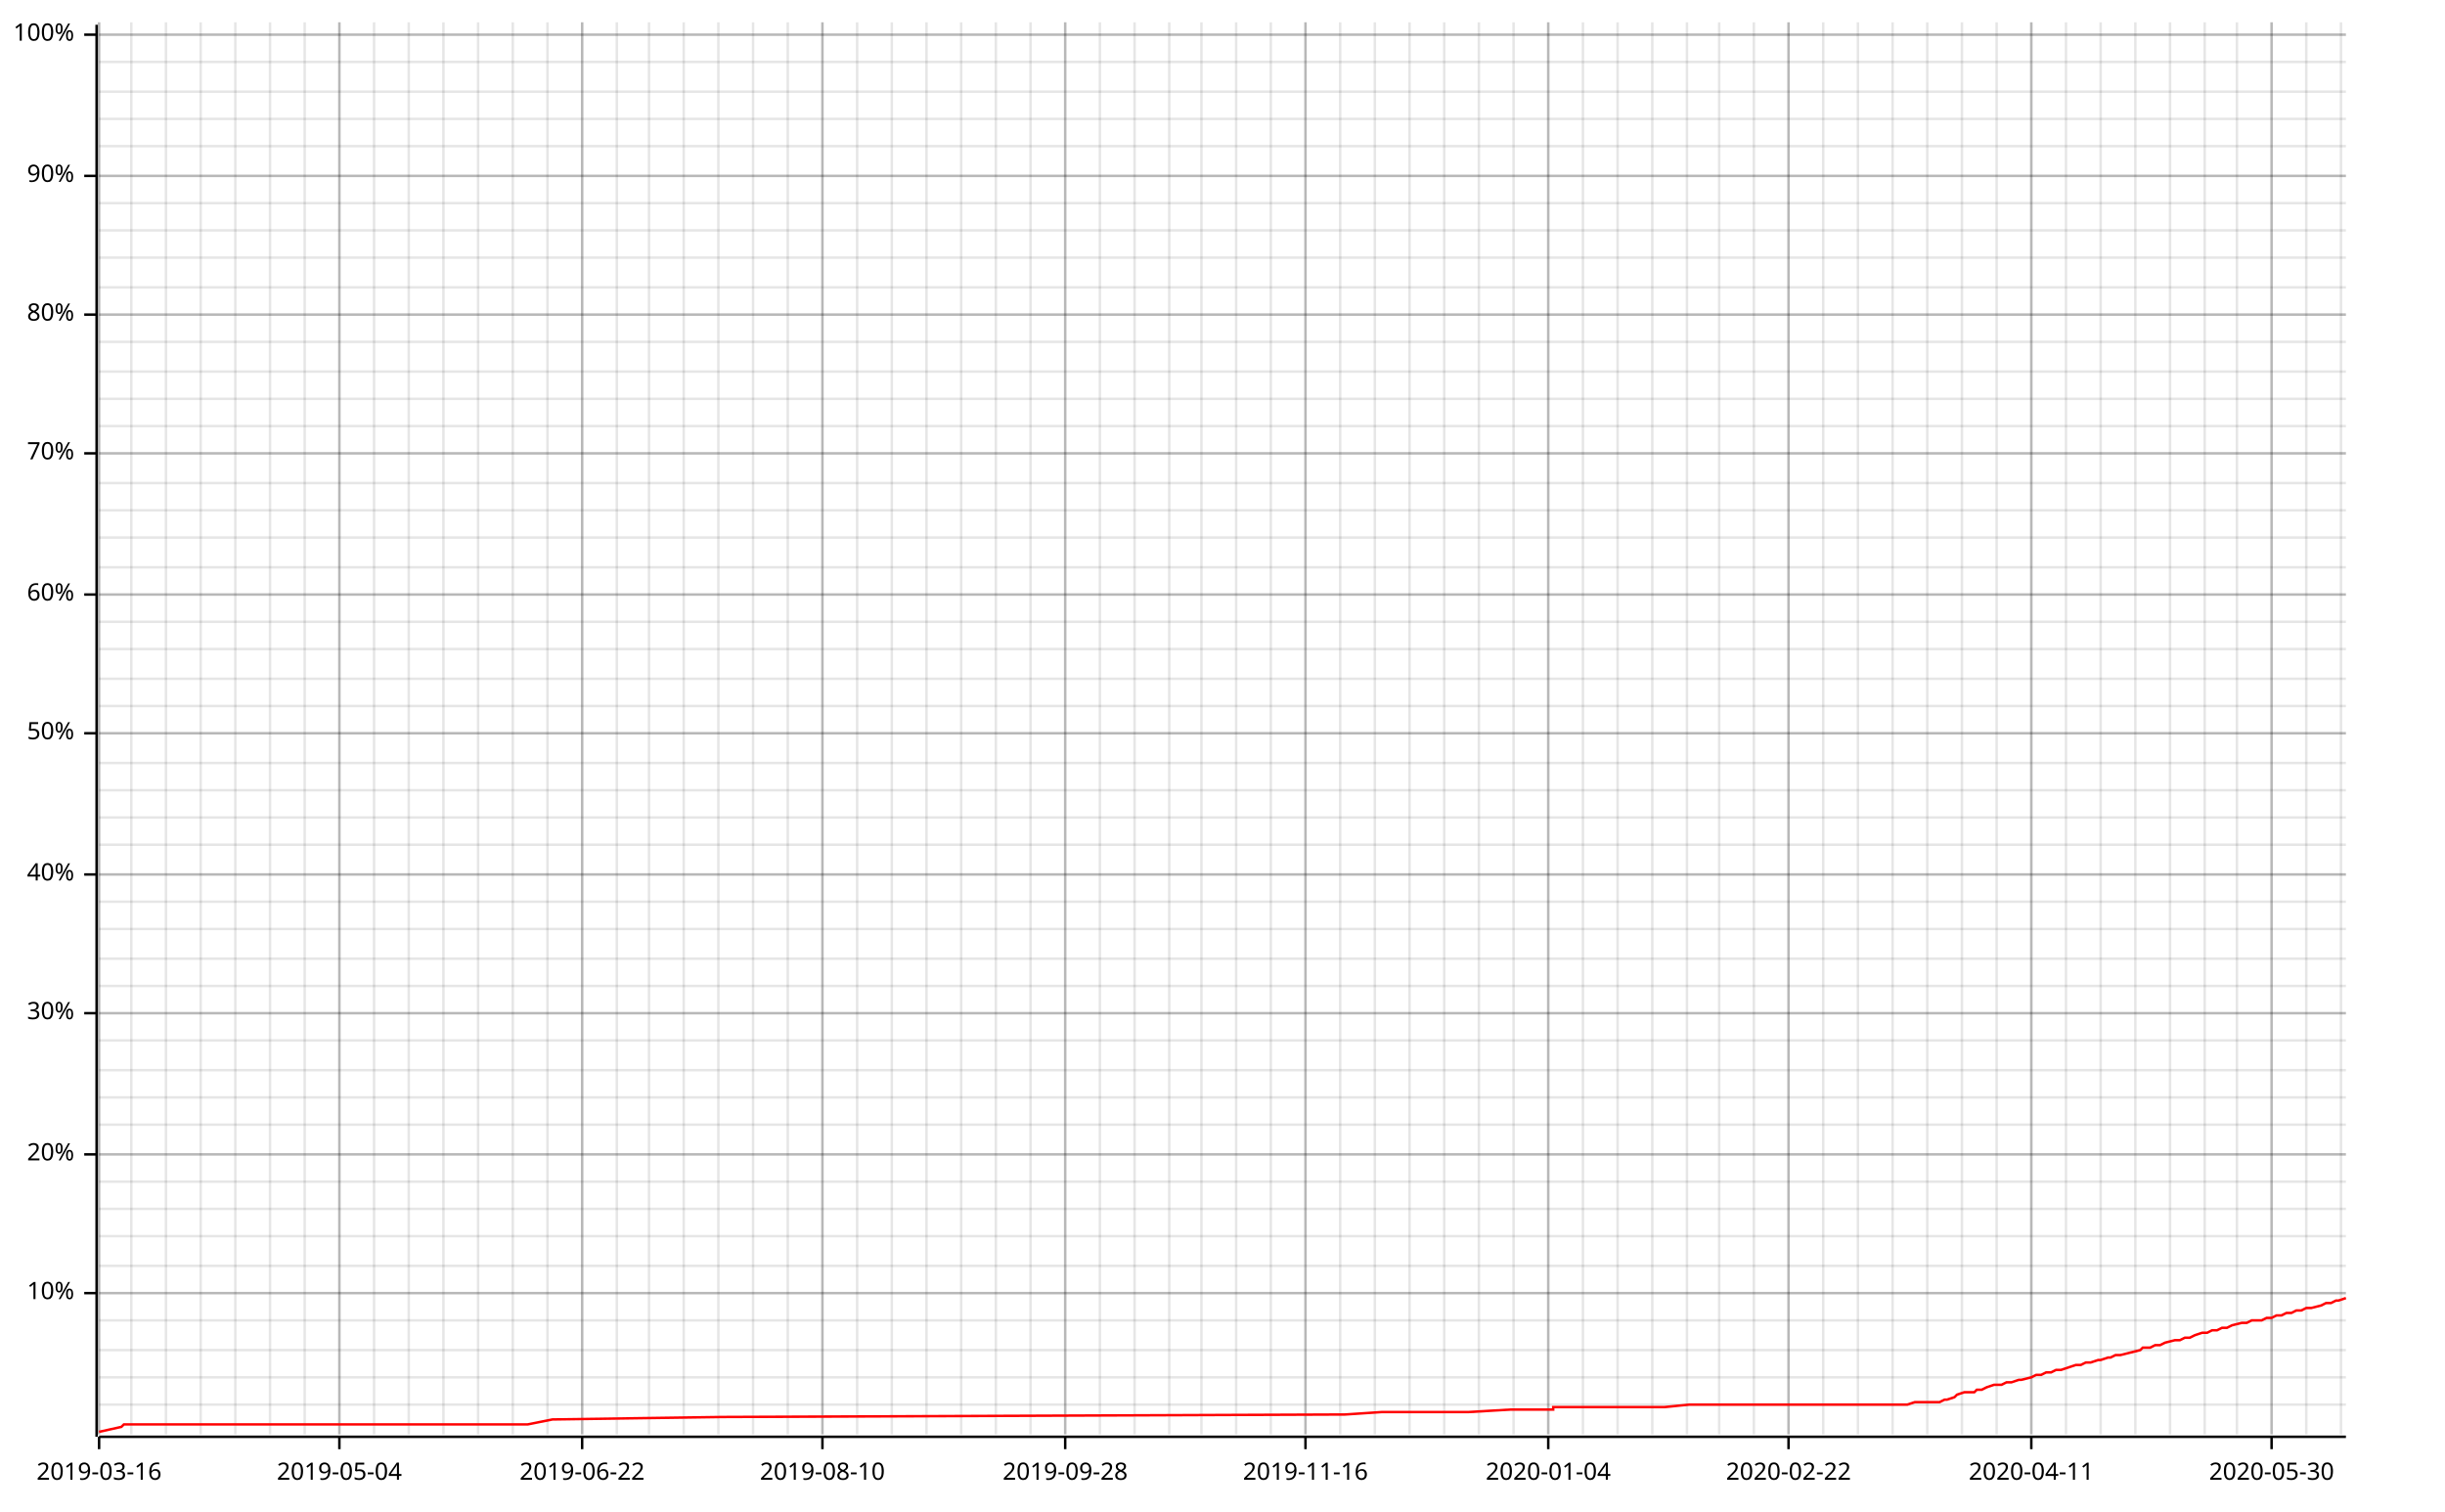
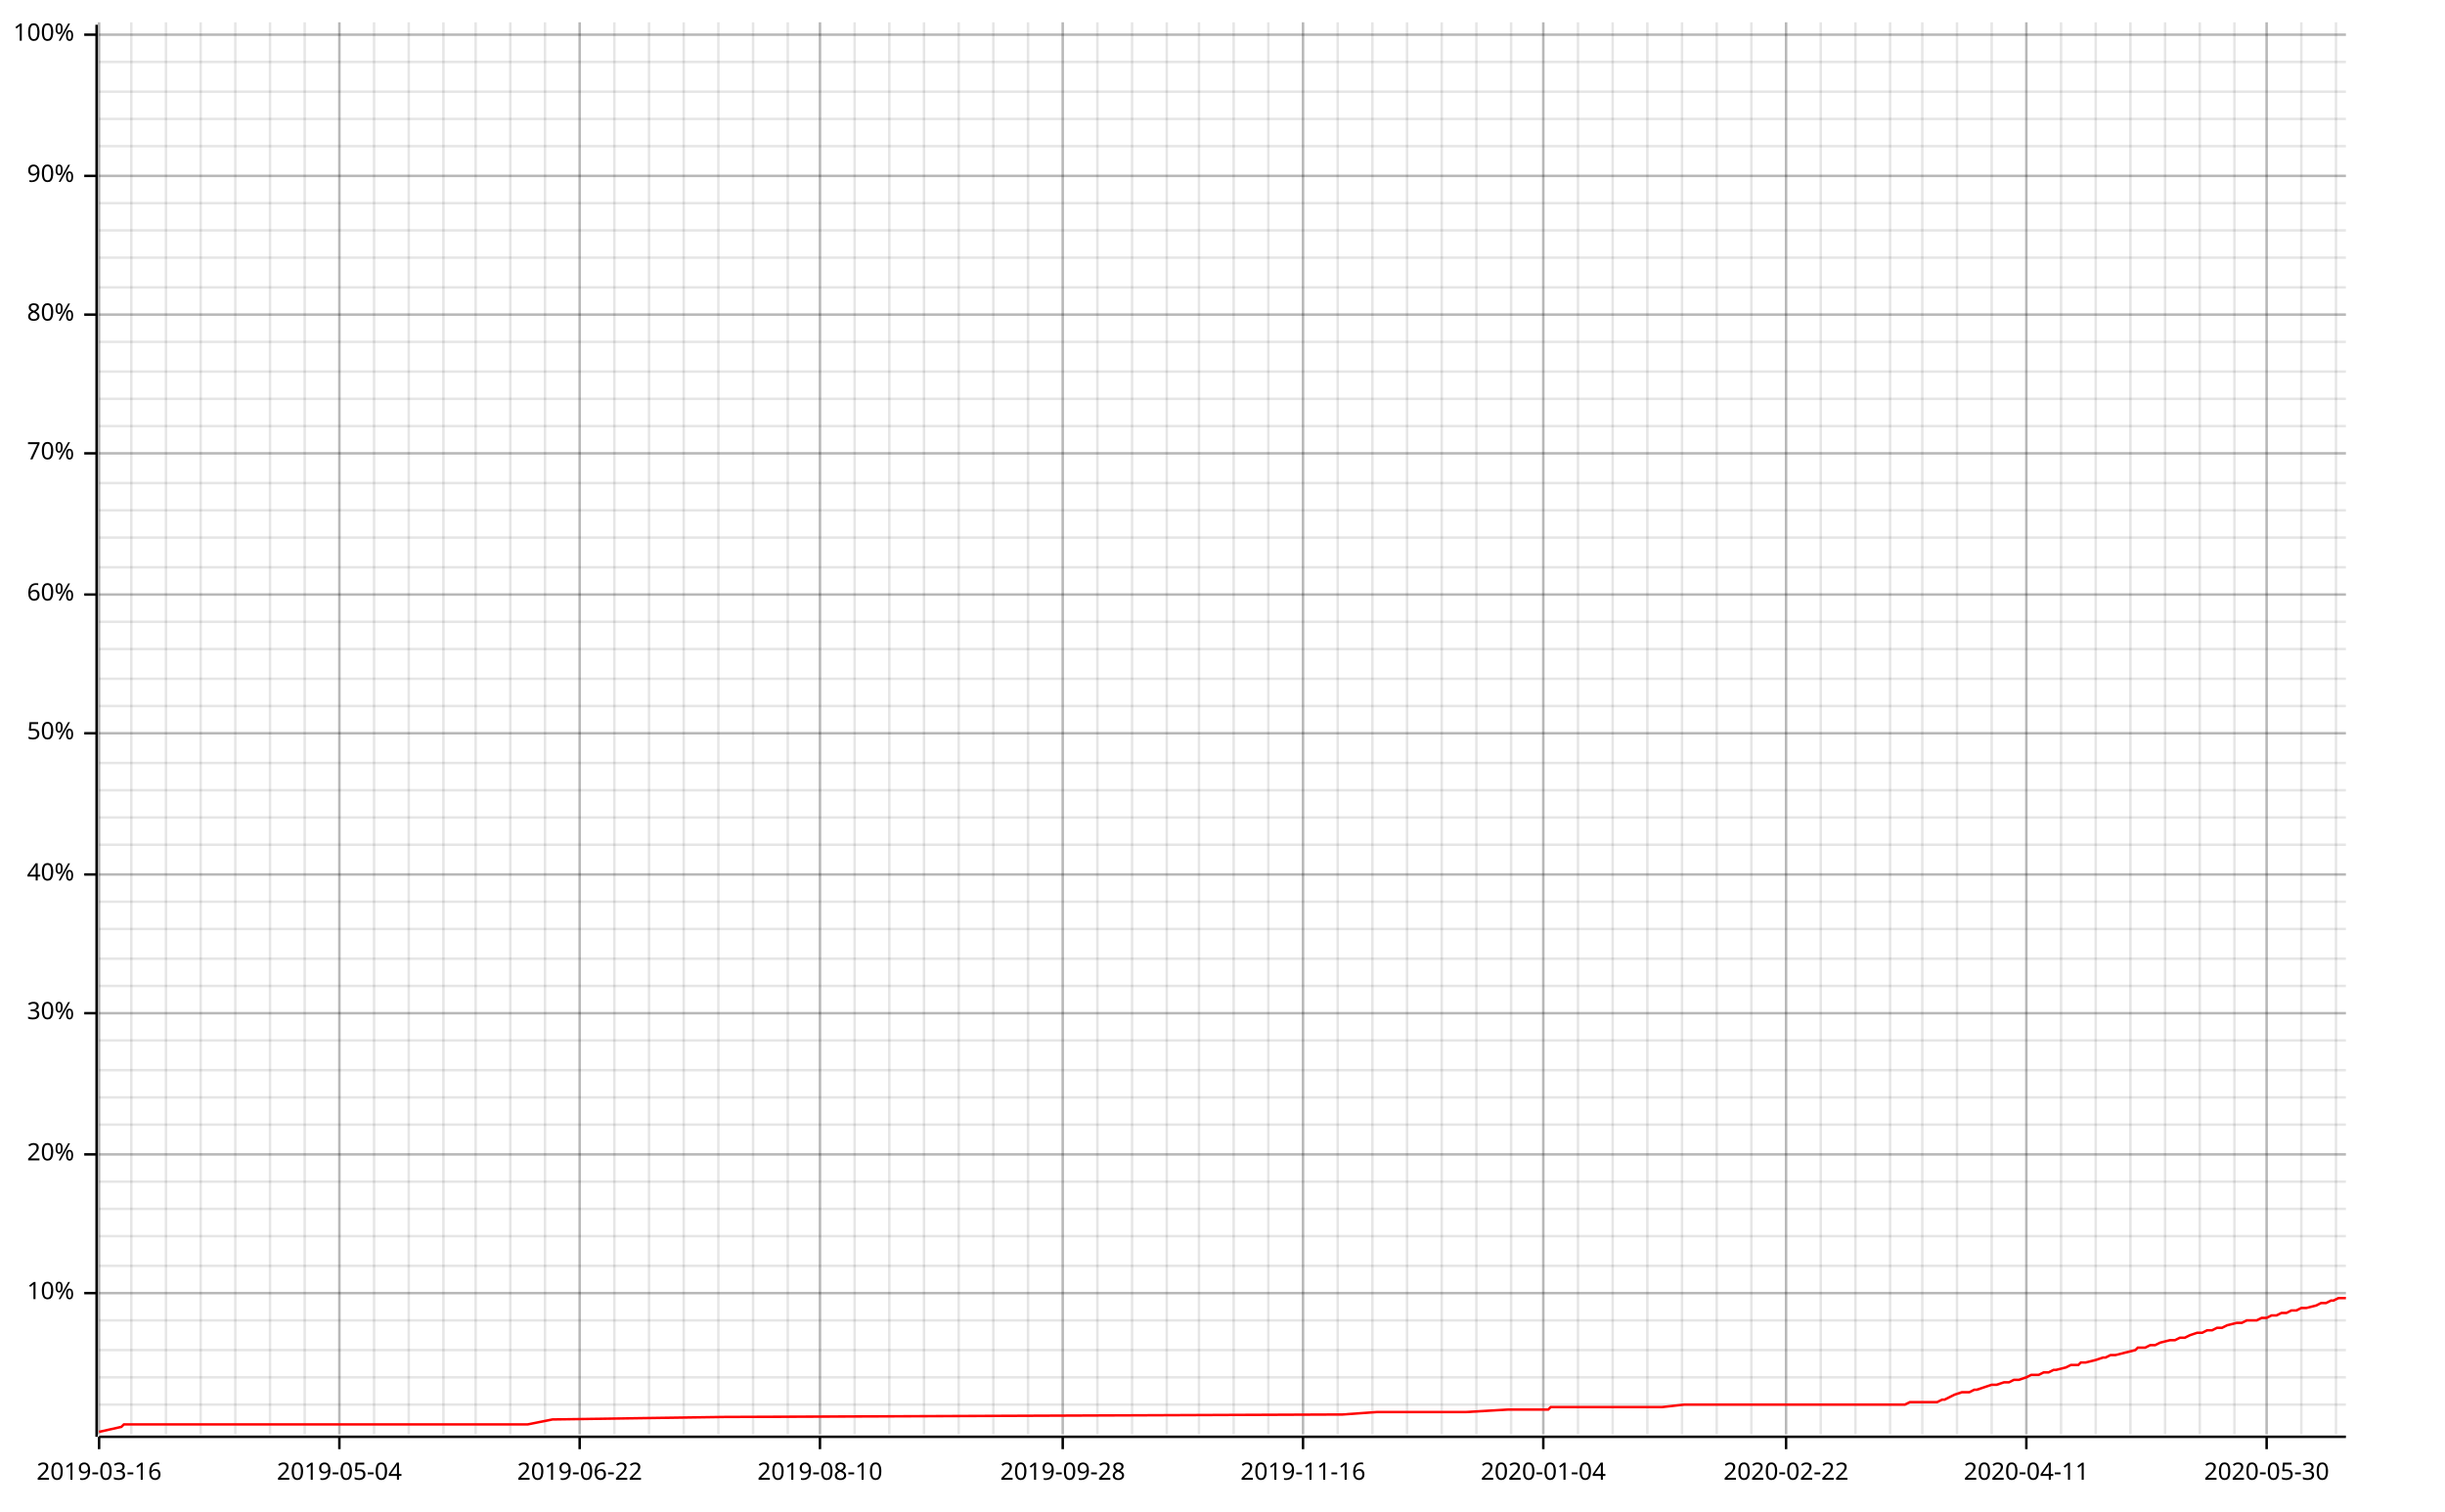
<svg xmlns="http://www.w3.org/2000/svg" width="987" height="610" viewBox="0 0 987 610">
  <line opacity="0.1" stroke="#000000" stroke-width="1" x1="40" y1="579" x2="40" y2="9" />
  <line opacity="0.1" stroke="#000000" stroke-width="1" x1="53" y1="579" x2="53" y2="9" />
  <line opacity="0.1" stroke="#000000" stroke-width="1" x1="67" y1="579" x2="67" y2="9" />
  <line opacity="0.1" stroke="#000000" stroke-width="1" x1="81" y1="579" x2="81" y2="9" />
  <line opacity="0.1" stroke="#000000" stroke-width="1" x1="95" y1="579" x2="95" y2="9" />
  <line opacity="0.1" stroke="#000000" stroke-width="1" x1="109" y1="579" x2="109" y2="9" />
  <line opacity="0.1" stroke="#000000" stroke-width="1" x1="123" y1="579" x2="123" y2="9" />
  <line opacity="0.1" stroke="#000000" stroke-width="1" x1="137" y1="579" x2="137" y2="9" />
  <line opacity="0.1" stroke="#000000" stroke-width="1" x1="151" y1="579" x2="151" y2="9" />
  <line opacity="0.1" stroke="#000000" stroke-width="1" x1="165" y1="579" x2="165" y2="9" />
  <line opacity="0.1" stroke="#000000" stroke-width="1" x1="179" y1="579" x2="179" y2="9" />
-   <line opacity="0.1" stroke="#000000" stroke-width="1" x1="193" y1="579" x2="193" y2="9" />
-   <line opacity="0.1" stroke="#000000" stroke-width="1" x1="207" y1="579" x2="207" y2="9" />
-   <line opacity="0.1" stroke="#000000" stroke-width="1" x1="221" y1="579" x2="221" y2="9" />
-   <line opacity="0.1" stroke="#000000" stroke-width="1" x1="235" y1="579" x2="235" y2="9" />
-   <line opacity="0.1" stroke="#000000" stroke-width="1" x1="249" y1="579" x2="249" y2="9" />
+   <line opacity="0.1" stroke="#000000" stroke-width="1" x1="192" y1="579" x2="192" y2="9" />
+   <line opacity="0.1" stroke="#000000" stroke-width="1" x1="206" y1="579" x2="206" y2="9" />
+   <line opacity="0.1" stroke="#000000" stroke-width="1" x1="220" y1="579" x2="220" y2="9" />
+   <line opacity="0.1" stroke="#000000" stroke-width="1" x1="234" y1="579" x2="234" y2="9" />
+   <line opacity="0.1" stroke="#000000" stroke-width="1" x1="248" y1="579" x2="248" y2="9" />
  <line opacity="0.1" stroke="#000000" stroke-width="1" x1="262" y1="579" x2="262" y2="9" />
  <line opacity="0.1" stroke="#000000" stroke-width="1" x1="276" y1="579" x2="276" y2="9" />
  <line opacity="0.1" stroke="#000000" stroke-width="1" x1="290" y1="579" x2="290" y2="9" />
  <line opacity="0.1" stroke="#000000" stroke-width="1" x1="304" y1="579" x2="304" y2="9" />
  <line opacity="0.1" stroke="#000000" stroke-width="1" x1="318" y1="579" x2="318" y2="9" />
-   <line opacity="0.1" stroke="#000000" stroke-width="1" x1="332" y1="579" x2="332" y2="9" />
-   <line opacity="0.1" stroke="#000000" stroke-width="1" x1="346" y1="579" x2="346" y2="9" />
-   <line opacity="0.1" stroke="#000000" stroke-width="1" x1="360" y1="579" x2="360" y2="9" />
-   <line opacity="0.1" stroke="#000000" stroke-width="1" x1="374" y1="579" x2="374" y2="9" />
-   <line opacity="0.1" stroke="#000000" stroke-width="1" x1="388" y1="579" x2="388" y2="9" />
-   <line opacity="0.1" stroke="#000000" stroke-width="1" x1="402" y1="579" x2="402" y2="9" />
-   <line opacity="0.1" stroke="#000000" stroke-width="1" x1="416" y1="579" x2="416" y2="9" />
-   <line opacity="0.1" stroke="#000000" stroke-width="1" x1="430" y1="579" x2="430" y2="9" />
-   <line opacity="0.1" stroke="#000000" stroke-width="1" x1="444" y1="579" x2="444" y2="9" />
-   <line opacity="0.1" stroke="#000000" stroke-width="1" x1="458" y1="579" x2="458" y2="9" />
-   <line opacity="0.1" stroke="#000000" stroke-width="1" x1="472" y1="579" x2="472" y2="9" />
-   <line opacity="0.1" stroke="#000000" stroke-width="1" x1="485" y1="579" x2="485" y2="9" />
-   <line opacity="0.1" stroke="#000000" stroke-width="1" x1="499" y1="579" x2="499" y2="9" />
-   <line opacity="0.1" stroke="#000000" stroke-width="1" x1="513" y1="579" x2="513" y2="9" />
-   <line opacity="0.1" stroke="#000000" stroke-width="1" x1="527" y1="579" x2="527" y2="9" />
-   <line opacity="0.1" stroke="#000000" stroke-width="1" x1="541" y1="579" x2="541" y2="9" />
-   <line opacity="0.1" stroke="#000000" stroke-width="1" x1="555" y1="579" x2="555" y2="9" />
-   <line opacity="0.1" stroke="#000000" stroke-width="1" x1="569" y1="579" x2="569" y2="9" />
-   <line opacity="0.1" stroke="#000000" stroke-width="1" x1="583" y1="579" x2="583" y2="9" />
-   <line opacity="0.1" stroke="#000000" stroke-width="1" x1="597" y1="579" x2="597" y2="9" />
-   <line opacity="0.1" stroke="#000000" stroke-width="1" x1="611" y1="579" x2="611" y2="9" />
-   <line opacity="0.1" stroke="#000000" stroke-width="1" x1="625" y1="579" x2="625" y2="9" />
-   <line opacity="0.1" stroke="#000000" stroke-width="1" x1="639" y1="579" x2="639" y2="9" />
-   <line opacity="0.1" stroke="#000000" stroke-width="1" x1="653" y1="579" x2="653" y2="9" />
-   <line opacity="0.1" stroke="#000000" stroke-width="1" x1="667" y1="579" x2="667" y2="9" />
-   <line opacity="0.1" stroke="#000000" stroke-width="1" x1="681" y1="579" x2="681" y2="9" />
-   <line opacity="0.1" stroke="#000000" stroke-width="1" x1="694" y1="579" x2="694" y2="9" />
-   <line opacity="0.1" stroke="#000000" stroke-width="1" x1="708" y1="579" x2="708" y2="9" />
-   <line opacity="0.1" stroke="#000000" stroke-width="1" x1="722" y1="579" x2="722" y2="9" />
-   <line opacity="0.1" stroke="#000000" stroke-width="1" x1="736" y1="579" x2="736" y2="9" />
-   <line opacity="0.1" stroke="#000000" stroke-width="1" x1="750" y1="579" x2="750" y2="9" />
-   <line opacity="0.1" stroke="#000000" stroke-width="1" x1="764" y1="579" x2="764" y2="9" />
-   <line opacity="0.1" stroke="#000000" stroke-width="1" x1="778" y1="579" x2="778" y2="9" />
-   <line opacity="0.1" stroke="#000000" stroke-width="1" x1="792" y1="579" x2="792" y2="9" />
-   <line opacity="0.1" stroke="#000000" stroke-width="1" x1="806" y1="579" x2="806" y2="9" />
-   <line opacity="0.1" stroke="#000000" stroke-width="1" x1="820" y1="579" x2="820" y2="9" />
-   <line opacity="0.1" stroke="#000000" stroke-width="1" x1="834" y1="579" x2="834" y2="9" />
-   <line opacity="0.1" stroke="#000000" stroke-width="1" x1="848" y1="579" x2="848" y2="9" />
-   <line opacity="0.1" stroke="#000000" stroke-width="1" x1="862" y1="579" x2="862" y2="9" />
-   <line opacity="0.1" stroke="#000000" stroke-width="1" x1="876" y1="579" x2="876" y2="9" />
-   <line opacity="0.1" stroke="#000000" stroke-width="1" x1="890" y1="579" x2="890" y2="9" />
-   <line opacity="0.1" stroke="#000000" stroke-width="1" x1="903" y1="579" x2="903" y2="9" />
-   <line opacity="0.1" stroke="#000000" stroke-width="1" x1="917" y1="579" x2="917" y2="9" />
-   <line opacity="0.1" stroke="#000000" stroke-width="1" x1="931" y1="579" x2="931" y2="9" />
-   <line opacity="0.1" stroke="#000000" stroke-width="1" x1="945" y1="579" x2="945" y2="9" />
+   <line opacity="0.1" stroke="#000000" stroke-width="1" x1="331" y1="579" x2="331" y2="9" />
+   <line opacity="0.1" stroke="#000000" stroke-width="1" x1="345" y1="579" x2="345" y2="9" />
+   <line opacity="0.1" stroke="#000000" stroke-width="1" x1="359" y1="579" x2="359" y2="9" />
+   <line opacity="0.1" stroke="#000000" stroke-width="1" x1="373" y1="579" x2="373" y2="9" />
+   <line opacity="0.1" stroke="#000000" stroke-width="1" x1="387" y1="579" x2="387" y2="9" />
+   <line opacity="0.1" stroke="#000000" stroke-width="1" x1="401" y1="579" x2="401" y2="9" />
+   <line opacity="0.1" stroke="#000000" stroke-width="1" x1="415" y1="579" x2="415" y2="9" />
+   <line opacity="0.1" stroke="#000000" stroke-width="1" x1="429" y1="579" x2="429" y2="9" />
+   <line opacity="0.1" stroke="#000000" stroke-width="1" x1="443" y1="579" x2="443" y2="9" />
+   <line opacity="0.1" stroke="#000000" stroke-width="1" x1="457" y1="579" x2="457" y2="9" />
+   <line opacity="0.1" stroke="#000000" stroke-width="1" x1="471" y1="579" x2="471" y2="9" />
+   <line opacity="0.1" stroke="#000000" stroke-width="1" x1="484" y1="579" x2="484" y2="9" />
+   <line opacity="0.1" stroke="#000000" stroke-width="1" x1="498" y1="579" x2="498" y2="9" />
+   <line opacity="0.1" stroke="#000000" stroke-width="1" x1="512" y1="579" x2="512" y2="9" />
+   <line opacity="0.1" stroke="#000000" stroke-width="1" x1="526" y1="579" x2="526" y2="9" />
+   <line opacity="0.1" stroke="#000000" stroke-width="1" x1="540" y1="579" x2="540" y2="9" />
+   <line opacity="0.1" stroke="#000000" stroke-width="1" x1="554" y1="579" x2="554" y2="9" />
+   <line opacity="0.1" stroke="#000000" stroke-width="1" x1="568" y1="579" x2="568" y2="9" />
+   <line opacity="0.1" stroke="#000000" stroke-width="1" x1="582" y1="579" x2="582" y2="9" />
+   <line opacity="0.1" stroke="#000000" stroke-width="1" x1="596" y1="579" x2="596" y2="9" />
+   <line opacity="0.1" stroke="#000000" stroke-width="1" x1="610" y1="579" x2="610" y2="9" />
+   <line opacity="0.1" stroke="#000000" stroke-width="1" x1="623" y1="579" x2="623" y2="9" />
+   <line opacity="0.1" stroke="#000000" stroke-width="1" x1="637" y1="579" x2="637" y2="9" />
+   <line opacity="0.1" stroke="#000000" stroke-width="1" x1="651" y1="579" x2="651" y2="9" />
+   <line opacity="0.1" stroke="#000000" stroke-width="1" x1="665" y1="579" x2="665" y2="9" />
+   <line opacity="0.1" stroke="#000000" stroke-width="1" x1="679" y1="579" x2="679" y2="9" />
+   <line opacity="0.1" stroke="#000000" stroke-width="1" x1="693" y1="579" x2="693" y2="9" />
+   <line opacity="0.1" stroke="#000000" stroke-width="1" x1="707" y1="579" x2="707" y2="9" />
+   <line opacity="0.1" stroke="#000000" stroke-width="1" x1="721" y1="579" x2="721" y2="9" />
+   <line opacity="0.1" stroke="#000000" stroke-width="1" x1="735" y1="579" x2="735" y2="9" />
+   <line opacity="0.1" stroke="#000000" stroke-width="1" x1="749" y1="579" x2="749" y2="9" />
+   <line opacity="0.1" stroke="#000000" stroke-width="1" x1="763" y1="579" x2="763" y2="9" />
+   <line opacity="0.1" stroke="#000000" stroke-width="1" x1="776" y1="579" x2="776" y2="9" />
+   <line opacity="0.1" stroke="#000000" stroke-width="1" x1="790" y1="579" x2="790" y2="9" />
+   <line opacity="0.1" stroke="#000000" stroke-width="1" x1="804" y1="579" x2="804" y2="9" />
+   <line opacity="0.1" stroke="#000000" stroke-width="1" x1="818" y1="579" x2="818" y2="9" />
+   <line opacity="0.1" stroke="#000000" stroke-width="1" x1="832" y1="579" x2="832" y2="9" />
+   <line opacity="0.1" stroke="#000000" stroke-width="1" x1="846" y1="579" x2="846" y2="9" />
+   <line opacity="0.1" stroke="#000000" stroke-width="1" x1="860" y1="579" x2="860" y2="9" />
+   <line opacity="0.1" stroke="#000000" stroke-width="1" x1="874" y1="579" x2="874" y2="9" />
+   <line opacity="0.1" stroke="#000000" stroke-width="1" x1="888" y1="579" x2="888" y2="9" />
+   <line opacity="0.1" stroke="#000000" stroke-width="1" x1="902" y1="579" x2="902" y2="9" />
+   <line opacity="0.1" stroke="#000000" stroke-width="1" x1="915" y1="579" x2="915" y2="9" />
+   <line opacity="0.1" stroke="#000000" stroke-width="1" x1="929" y1="579" x2="929" y2="9" />
+   <line opacity="0.1" stroke="#000000" stroke-width="1" x1="943" y1="579" x2="943" y2="9" />
  <line opacity="0.1" stroke="#000000" stroke-width="1" x1="40" y1="567" x2="947" y2="567" />
  <line opacity="0.1" stroke="#000000" stroke-width="1" x1="40" y1="556" x2="947" y2="556" />
  <line opacity="0.1" stroke="#000000" stroke-width="1" x1="40" y1="545" x2="947" y2="545" />
  <line opacity="0.1" stroke="#000000" stroke-width="1" x1="40" y1="533" x2="947" y2="533" />
  <line opacity="0.1" stroke="#000000" stroke-width="1" x1="40" y1="522" x2="947" y2="522" />
  <line opacity="0.1" stroke="#000000" stroke-width="1" x1="40" y1="511" x2="947" y2="511" />
  <line opacity="0.1" stroke="#000000" stroke-width="1" x1="40" y1="499" x2="947" y2="499" />
  <line opacity="0.1" stroke="#000000" stroke-width="1" x1="40" y1="488" x2="947" y2="488" />
  <line opacity="0.1" stroke="#000000" stroke-width="1" x1="40" y1="477" x2="947" y2="477" />
  <line opacity="0.1" stroke="#000000" stroke-width="1" x1="40" y1="466" x2="947" y2="466" />
  <line opacity="0.1" stroke="#000000" stroke-width="1" x1="40" y1="454" x2="947" y2="454" />
  <line opacity="0.1" stroke="#000000" stroke-width="1" x1="40" y1="443" x2="947" y2="443" />
  <line opacity="0.1" stroke="#000000" stroke-width="1" x1="40" y1="432" x2="947" y2="432" />
  <line opacity="0.1" stroke="#000000" stroke-width="1" x1="40" y1="420" x2="947" y2="420" />
  <line opacity="0.1" stroke="#000000" stroke-width="1" x1="40" y1="409" x2="947" y2="409" />
  <line opacity="0.1" stroke="#000000" stroke-width="1" x1="40" y1="398" x2="947" y2="398" />
  <line opacity="0.1" stroke="#000000" stroke-width="1" x1="40" y1="387" x2="947" y2="387" />
  <line opacity="0.1" stroke="#000000" stroke-width="1" x1="40" y1="375" x2="947" y2="375" />
  <line opacity="0.1" stroke="#000000" stroke-width="1" x1="40" y1="364" x2="947" y2="364" />
  <line opacity="0.1" stroke="#000000" stroke-width="1" x1="40" y1="353" x2="947" y2="353" />
  <line opacity="0.1" stroke="#000000" stroke-width="1" x1="40" y1="341" x2="947" y2="341" />
  <line opacity="0.1" stroke="#000000" stroke-width="1" x1="40" y1="330" x2="947" y2="330" />
  <line opacity="0.1" stroke="#000000" stroke-width="1" x1="40" y1="319" x2="947" y2="319" />
  <line opacity="0.1" stroke="#000000" stroke-width="1" x1="40" y1="308" x2="947" y2="308" />
  <line opacity="0.1" stroke="#000000" stroke-width="1" x1="40" y1="296" x2="947" y2="296" />
  <line opacity="0.1" stroke="#000000" stroke-width="1" x1="40" y1="285" x2="947" y2="285" />
  <line opacity="0.1" stroke="#000000" stroke-width="1" x1="40" y1="274" x2="947" y2="274" />
  <line opacity="0.1" stroke="#000000" stroke-width="1" x1="40" y1="262" x2="947" y2="262" />
  <line opacity="0.1" stroke="#000000" stroke-width="1" x1="40" y1="251" x2="947" y2="251" />
  <line opacity="0.1" stroke="#000000" stroke-width="1" x1="40" y1="240" x2="947" y2="240" />
  <line opacity="0.1" stroke="#000000" stroke-width="1" x1="40" y1="229" x2="947" y2="229" />
  <line opacity="0.1" stroke="#000000" stroke-width="1" x1="40" y1="217" x2="947" y2="217" />
  <line opacity="0.1" stroke="#000000" stroke-width="1" x1="40" y1="206" x2="947" y2="206" />
  <line opacity="0.1" stroke="#000000" stroke-width="1" x1="40" y1="195" x2="947" y2="195" />
  <line opacity="0.1" stroke="#000000" stroke-width="1" x1="40" y1="183" x2="947" y2="183" />
  <line opacity="0.1" stroke="#000000" stroke-width="1" x1="40" y1="172" x2="947" y2="172" />
  <line opacity="0.1" stroke="#000000" stroke-width="1" x1="40" y1="161" x2="947" y2="161" />
  <line opacity="0.1" stroke="#000000" stroke-width="1" x1="40" y1="150" x2="947" y2="150" />
  <line opacity="0.1" stroke="#000000" stroke-width="1" x1="40" y1="138" x2="947" y2="138" />
  <line opacity="0.1" stroke="#000000" stroke-width="1" x1="40" y1="127" x2="947" y2="127" />
  <line opacity="0.1" stroke="#000000" stroke-width="1" x1="40" y1="116" x2="947" y2="116" />
  <line opacity="0.1" stroke="#000000" stroke-width="1" x1="40" y1="104" x2="947" y2="104" />
  <line opacity="0.1" stroke="#000000" stroke-width="1" x1="40" y1="93" x2="947" y2="93" />
  <line opacity="0.1" stroke="#000000" stroke-width="1" x1="40" y1="82" x2="947" y2="82" />
  <line opacity="0.1" stroke="#000000" stroke-width="1" x1="40" y1="71" x2="947" y2="71" />
  <line opacity="0.1" stroke="#000000" stroke-width="1" x1="40" y1="59" x2="947" y2="59" />
  <line opacity="0.1" stroke="#000000" stroke-width="1" x1="40" y1="48" x2="947" y2="48" />
  <line opacity="0.1" stroke="#000000" stroke-width="1" x1="40" y1="37" x2="947" y2="37" />
  <line opacity="0.1" stroke="#000000" stroke-width="1" x1="40" y1="25" x2="947" y2="25" />
  <line opacity="0.1" stroke="#000000" stroke-width="1" x1="40" y1="14" x2="947" y2="14" />
  <line opacity="0.2" stroke="#000000" stroke-width="1" x1="40" y1="579" x2="40" y2="9" />
  <line opacity="0.2" stroke="#000000" stroke-width="1" x1="137" y1="579" x2="137" y2="9" />
-   <line opacity="0.2" stroke="#000000" stroke-width="1" x1="235" y1="579" x2="235" y2="9" />
-   <line opacity="0.2" stroke="#000000" stroke-width="1" x1="332" y1="579" x2="332" y2="9" />
-   <line opacity="0.2" stroke="#000000" stroke-width="1" x1="430" y1="579" x2="430" y2="9" />
-   <line opacity="0.2" stroke="#000000" stroke-width="1" x1="527" y1="579" x2="527" y2="9" />
-   <line opacity="0.2" stroke="#000000" stroke-width="1" x1="625" y1="579" x2="625" y2="9" />
-   <line opacity="0.2" stroke="#000000" stroke-width="1" x1="722" y1="579" x2="722" y2="9" />
-   <line opacity="0.2" stroke="#000000" stroke-width="1" x1="820" y1="579" x2="820" y2="9" />
-   <line opacity="0.2" stroke="#000000" stroke-width="1" x1="917" y1="579" x2="917" y2="9" />
+   <line opacity="0.2" stroke="#000000" stroke-width="1" x1="234" y1="579" x2="234" y2="9" />
+   <line opacity="0.2" stroke="#000000" stroke-width="1" x1="331" y1="579" x2="331" y2="9" />
+   <line opacity="0.2" stroke="#000000" stroke-width="1" x1="429" y1="579" x2="429" y2="9" />
+   <line opacity="0.2" stroke="#000000" stroke-width="1" x1="526" y1="579" x2="526" y2="9" />
+   <line opacity="0.2" stroke="#000000" stroke-width="1" x1="623" y1="579" x2="623" y2="9" />
+   <line opacity="0.2" stroke="#000000" stroke-width="1" x1="721" y1="579" x2="721" y2="9" />
+   <line opacity="0.2" stroke="#000000" stroke-width="1" x1="818" y1="579" x2="818" y2="9" />
+   <line opacity="0.2" stroke="#000000" stroke-width="1" x1="915" y1="579" x2="915" y2="9" />
  <line opacity="0.2" stroke="#000000" stroke-width="1" x1="40" y1="522" x2="947" y2="522" />
  <line opacity="0.2" stroke="#000000" stroke-width="1" x1="40" y1="466" x2="947" y2="466" />
  <line opacity="0.2" stroke="#000000" stroke-width="1" x1="40" y1="409" x2="947" y2="409" />
  <line opacity="0.2" stroke="#000000" stroke-width="1" x1="40" y1="353" x2="947" y2="353" />
  <line opacity="0.2" stroke="#000000" stroke-width="1" x1="40" y1="296" x2="947" y2="296" />
  <line opacity="0.2" stroke="#000000" stroke-width="1" x1="40" y1="240" x2="947" y2="240" />
  <line opacity="0.2" stroke="#000000" stroke-width="1" x1="40" y1="183" x2="947" y2="183" />
  <line opacity="0.2" stroke="#000000" stroke-width="1" x1="40" y1="127" x2="947" y2="127" />
  <line opacity="0.2" stroke="#000000" stroke-width="1" x1="40" y1="71" x2="947" y2="71" />
  <line opacity="0.2" stroke="#000000" stroke-width="1" x1="40" y1="14" x2="947" y2="14" />
  <polyline fill="none" opacity="1" stroke="#000000" stroke-width="1" points="39,10 39,580 " />
  <text x="30" y="522" dy="0.5ex" text-anchor="end" font-family="sans-serif" font-size="9.677" opacity="1" fill="#000000">
10%
</text>
  <polyline fill="none" opacity="1" stroke="#000000" stroke-width="1" points="34,522 39,522 " />
  <text x="30" y="466" dy="0.5ex" text-anchor="end" font-family="sans-serif" font-size="9.677" opacity="1" fill="#000000">
20%
</text>
  <polyline fill="none" opacity="1" stroke="#000000" stroke-width="1" points="34,466 39,466 " />
  <text x="30" y="409" dy="0.5ex" text-anchor="end" font-family="sans-serif" font-size="9.677" opacity="1" fill="#000000">
30%
</text>
  <polyline fill="none" opacity="1" stroke="#000000" stroke-width="1" points="34,409 39,409 " />
  <text x="30" y="353" dy="0.5ex" text-anchor="end" font-family="sans-serif" font-size="9.677" opacity="1" fill="#000000">
40%
</text>
  <polyline fill="none" opacity="1" stroke="#000000" stroke-width="1" points="34,353 39,353 " />
  <text x="30" y="296" dy="0.5ex" text-anchor="end" font-family="sans-serif" font-size="9.677" opacity="1" fill="#000000">
50%
</text>
  <polyline fill="none" opacity="1" stroke="#000000" stroke-width="1" points="34,296 39,296 " />
  <text x="30" y="240" dy="0.5ex" text-anchor="end" font-family="sans-serif" font-size="9.677" opacity="1" fill="#000000">
60%
</text>
  <polyline fill="none" opacity="1" stroke="#000000" stroke-width="1" points="34,240 39,240 " />
  <text x="30" y="183" dy="0.5ex" text-anchor="end" font-family="sans-serif" font-size="9.677" opacity="1" fill="#000000">
70%
</text>
  <polyline fill="none" opacity="1" stroke="#000000" stroke-width="1" points="34,183 39,183 " />
  <text x="30" y="127" dy="0.5ex" text-anchor="end" font-family="sans-serif" font-size="9.677" opacity="1" fill="#000000">
80%
</text>
  <polyline fill="none" opacity="1" stroke="#000000" stroke-width="1" points="34,127 39,127 " />
  <text x="30" y="71" dy="0.5ex" text-anchor="end" font-family="sans-serif" font-size="9.677" opacity="1" fill="#000000">
90%
</text>
  <polyline fill="none" opacity="1" stroke="#000000" stroke-width="1" points="34,71 39,71 " />
  <text x="30" y="14" dy="0.5ex" text-anchor="end" font-family="sans-serif" font-size="9.677" opacity="1" fill="#000000">
100%
</text>
  <polyline fill="none" opacity="1" stroke="#000000" stroke-width="1" points="34,14 39,14 " />
  <polyline fill="none" opacity="1" stroke="#000000" stroke-width="1" points="40,580 947,580 " />
  <text x="40" y="590" dy="0.76em" text-anchor="middle" font-family="sans-serif" font-size="9.677" opacity="1" fill="#000000">
2019-03-16
</text>
  <polyline fill="none" opacity="1" stroke="#000000" stroke-width="1" points="40,580 40,585 " />
  <text x="137" y="590" dy="0.76em" text-anchor="middle" font-family="sans-serif" font-size="9.677" opacity="1" fill="#000000">
2019-05-04
</text>
  <polyline fill="none" opacity="1" stroke="#000000" stroke-width="1" points="137,580 137,585 " />
-   <text x="235" y="590" dy="0.76em" text-anchor="middle" font-family="sans-serif" font-size="9.677" opacity="1" fill="#000000">
+   <text x="234" y="590" dy="0.76em" text-anchor="middle" font-family="sans-serif" font-size="9.677" opacity="1" fill="#000000">
2019-06-22
</text>
-   <polyline fill="none" opacity="1" stroke="#000000" stroke-width="1" points="235,580 235,585 " />
-   <text x="332" y="590" dy="0.76em" text-anchor="middle" font-family="sans-serif" font-size="9.677" opacity="1" fill="#000000">
+   <polyline fill="none" opacity="1" stroke="#000000" stroke-width="1" points="234,580 234,585 " />
+   <text x="331" y="590" dy="0.76em" text-anchor="middle" font-family="sans-serif" font-size="9.677" opacity="1" fill="#000000">
2019-08-10
</text>
-   <polyline fill="none" opacity="1" stroke="#000000" stroke-width="1" points="332,580 332,585 " />
-   <text x="430" y="590" dy="0.76em" text-anchor="middle" font-family="sans-serif" font-size="9.677" opacity="1" fill="#000000">
+   <polyline fill="none" opacity="1" stroke="#000000" stroke-width="1" points="331,580 331,585 " />
+   <text x="429" y="590" dy="0.76em" text-anchor="middle" font-family="sans-serif" font-size="9.677" opacity="1" fill="#000000">
2019-09-28
</text>
-   <polyline fill="none" opacity="1" stroke="#000000" stroke-width="1" points="430,580 430,585 " />
-   <text x="527" y="590" dy="0.76em" text-anchor="middle" font-family="sans-serif" font-size="9.677" opacity="1" fill="#000000">
+   <polyline fill="none" opacity="1" stroke="#000000" stroke-width="1" points="429,580 429,585 " />
+   <text x="526" y="590" dy="0.76em" text-anchor="middle" font-family="sans-serif" font-size="9.677" opacity="1" fill="#000000">
2019-11-16
</text>
-   <polyline fill="none" opacity="1" stroke="#000000" stroke-width="1" points="527,580 527,585 " />
-   <text x="625" y="590" dy="0.76em" text-anchor="middle" font-family="sans-serif" font-size="9.677" opacity="1" fill="#000000">
+   <polyline fill="none" opacity="1" stroke="#000000" stroke-width="1" points="526,580 526,585 " />
+   <text x="623" y="590" dy="0.76em" text-anchor="middle" font-family="sans-serif" font-size="9.677" opacity="1" fill="#000000">
2020-01-04
</text>
-   <polyline fill="none" opacity="1" stroke="#000000" stroke-width="1" points="625,580 625,585 " />
-   <text x="722" y="590" dy="0.76em" text-anchor="middle" font-family="sans-serif" font-size="9.677" opacity="1" fill="#000000">
+   <polyline fill="none" opacity="1" stroke="#000000" stroke-width="1" points="623,580 623,585 " />
+   <text x="721" y="590" dy="0.76em" text-anchor="middle" font-family="sans-serif" font-size="9.677" opacity="1" fill="#000000">
2020-02-22
</text>
-   <polyline fill="none" opacity="1" stroke="#000000" stroke-width="1" points="722,580 722,585 " />
-   <text x="820" y="590" dy="0.76em" text-anchor="middle" font-family="sans-serif" font-size="9.677" opacity="1" fill="#000000">
+   <polyline fill="none" opacity="1" stroke="#000000" stroke-width="1" points="721,580 721,585 " />
+   <text x="818" y="590" dy="0.76em" text-anchor="middle" font-family="sans-serif" font-size="9.677" opacity="1" fill="#000000">
2020-04-11
</text>
-   <polyline fill="none" opacity="1" stroke="#000000" stroke-width="1" points="820,580 820,585 " />
-   <text x="917" y="590" dy="0.76em" text-anchor="middle" font-family="sans-serif" font-size="9.677" opacity="1" fill="#000000">
+   <polyline fill="none" opacity="1" stroke="#000000" stroke-width="1" points="818,580 818,585 " />
+   <text x="915" y="590" dy="0.76em" text-anchor="middle" font-family="sans-serif" font-size="9.677" opacity="1" fill="#000000">
2020-05-30
</text>
-   <polyline fill="none" opacity="1" stroke="#000000" stroke-width="1" points="917,580 917,585 " />
-   <polyline fill="none" opacity="1" stroke="#FF0000" stroke-width="1" points="40,578 40,578 49,576 50,575 197,575 202,575 204,575 209,575 213,575 223,573 292,572 293,572 543,571 558,570 593,570 610,569 627,569 627,568 653,568 672,568 682,567 770,567 773,566 775,566 783,566 785,565 786,565 789,564 790,563 793,562 797,562 798,561 800,561 802,560 805,559 808,559 810,558 812,558 815,557 816,557 820,556 822,555 822,555 824,555 826,554 828,554 830,553 832,553 835,552 838,551 840,551 842,550 844,550 847,549 848,549 851,548 852,548 854,547 856,547 860,546 860,546 864,545 865,544 868,544 870,543 872,543 874,542 878,541 880,541 882,540 884,540 886,539 889,538 891,538 893,537 895,537 897,536 899,536 901,535 905,534 907,534 909,533 911,533 913,533 915,532 917,532 919,531 921,531 923,530 925,530 927,529 929,529 931,528 933,528 937,527 939,526 941,526 943,525 944,525 947,524 " />
+   <polyline fill="none" opacity="1" stroke="#000000" stroke-width="1" points="915,580 915,585 " />
+   <polyline fill="none" opacity="1" stroke="#FF0000" stroke-width="1" points="40,578 40,578 49,576 50,575 197,575 202,575 204,575 209,575 213,575 223,573 292,572 292,572 542,571 556,570 592,570 609,569 625,569 626,568 652,568 671,568 680,567 769,567 771,566 773,566 782,566 784,565 785,565 787,564 789,563 792,562 795,562 797,561 798,561 801,560 804,559 806,559 809,558 811,558 813,557 815,557 818,556 820,555 820,555 823,555 825,554 827,554 829,553 830,553 834,552 836,551 839,551 840,550 842,550 846,549 846,549 849,548 850,548 852,547 854,547 858,546 858,546 862,545 863,544 866,544 868,543 870,543 872,542 876,541 878,541 880,540 882,540 884,539 887,538 889,538 891,537 893,537 895,536 897,536 899,535 903,534 905,534 907,533 909,533 911,533 913,532 915,532 917,531 919,531 921,530 923,530 925,529 927,529 929,528 931,528 935,527 937,526 939,526 941,525 942,525 944,524 947,524 " />
</svg>
